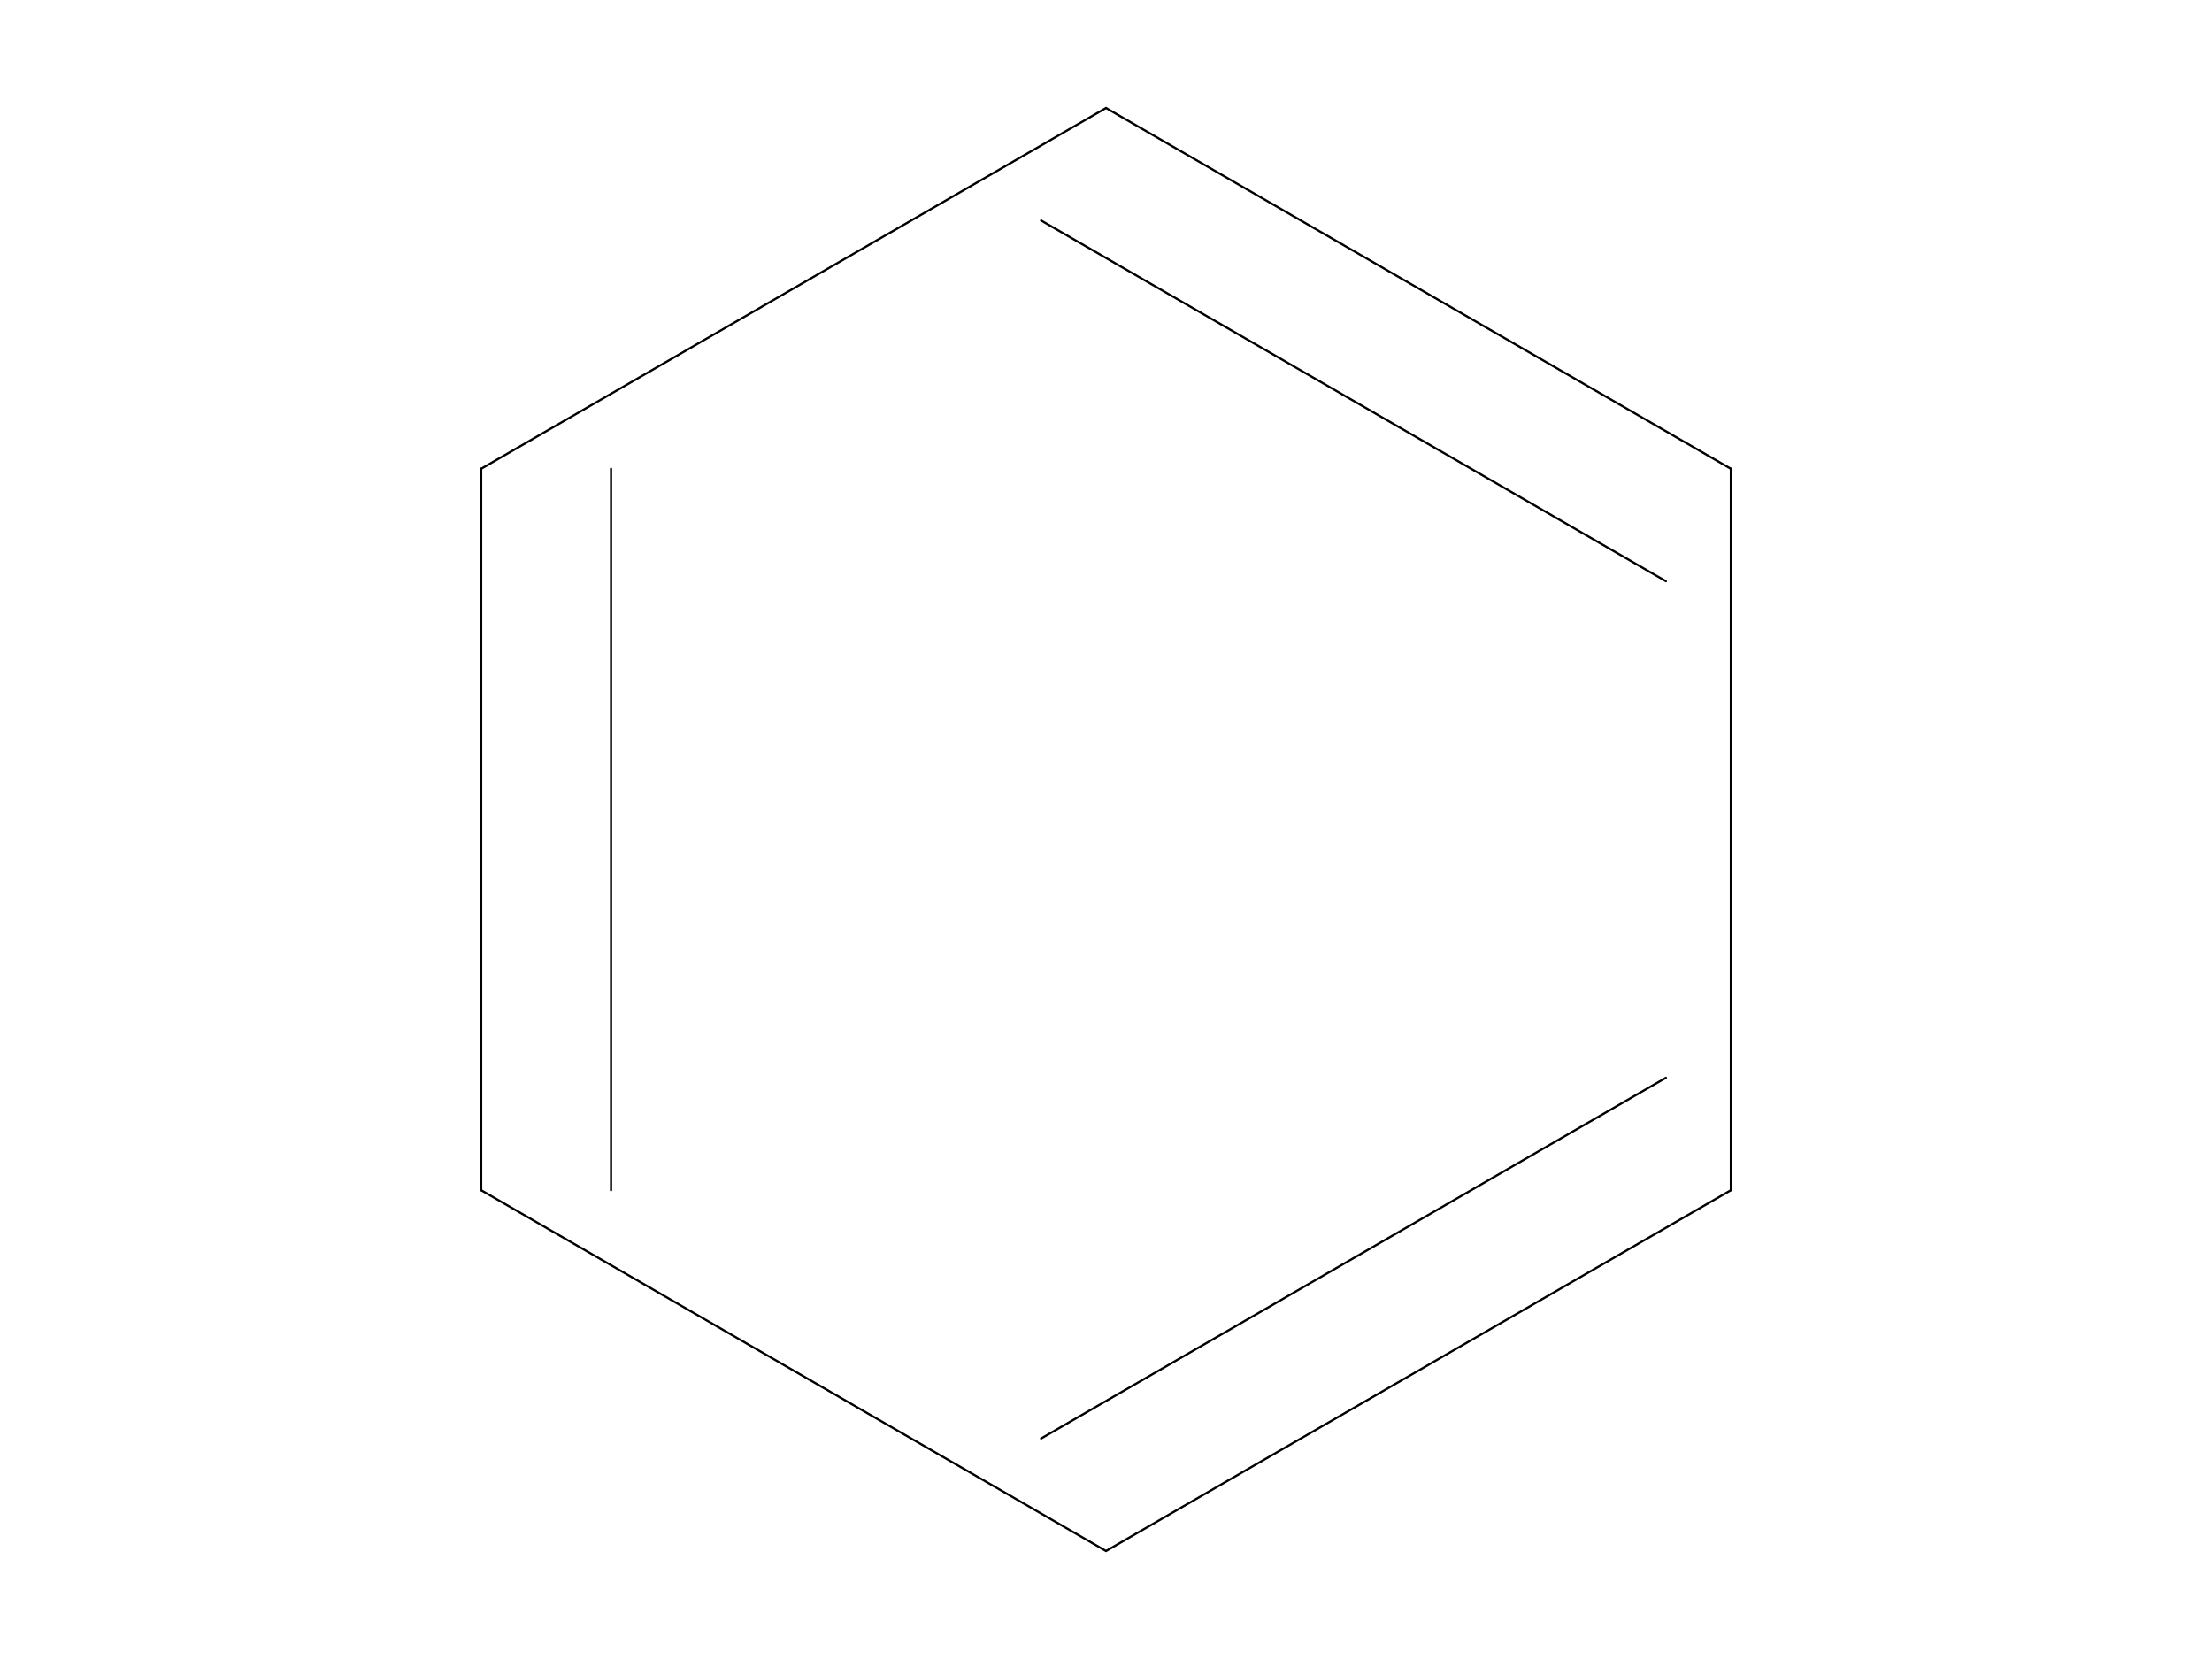
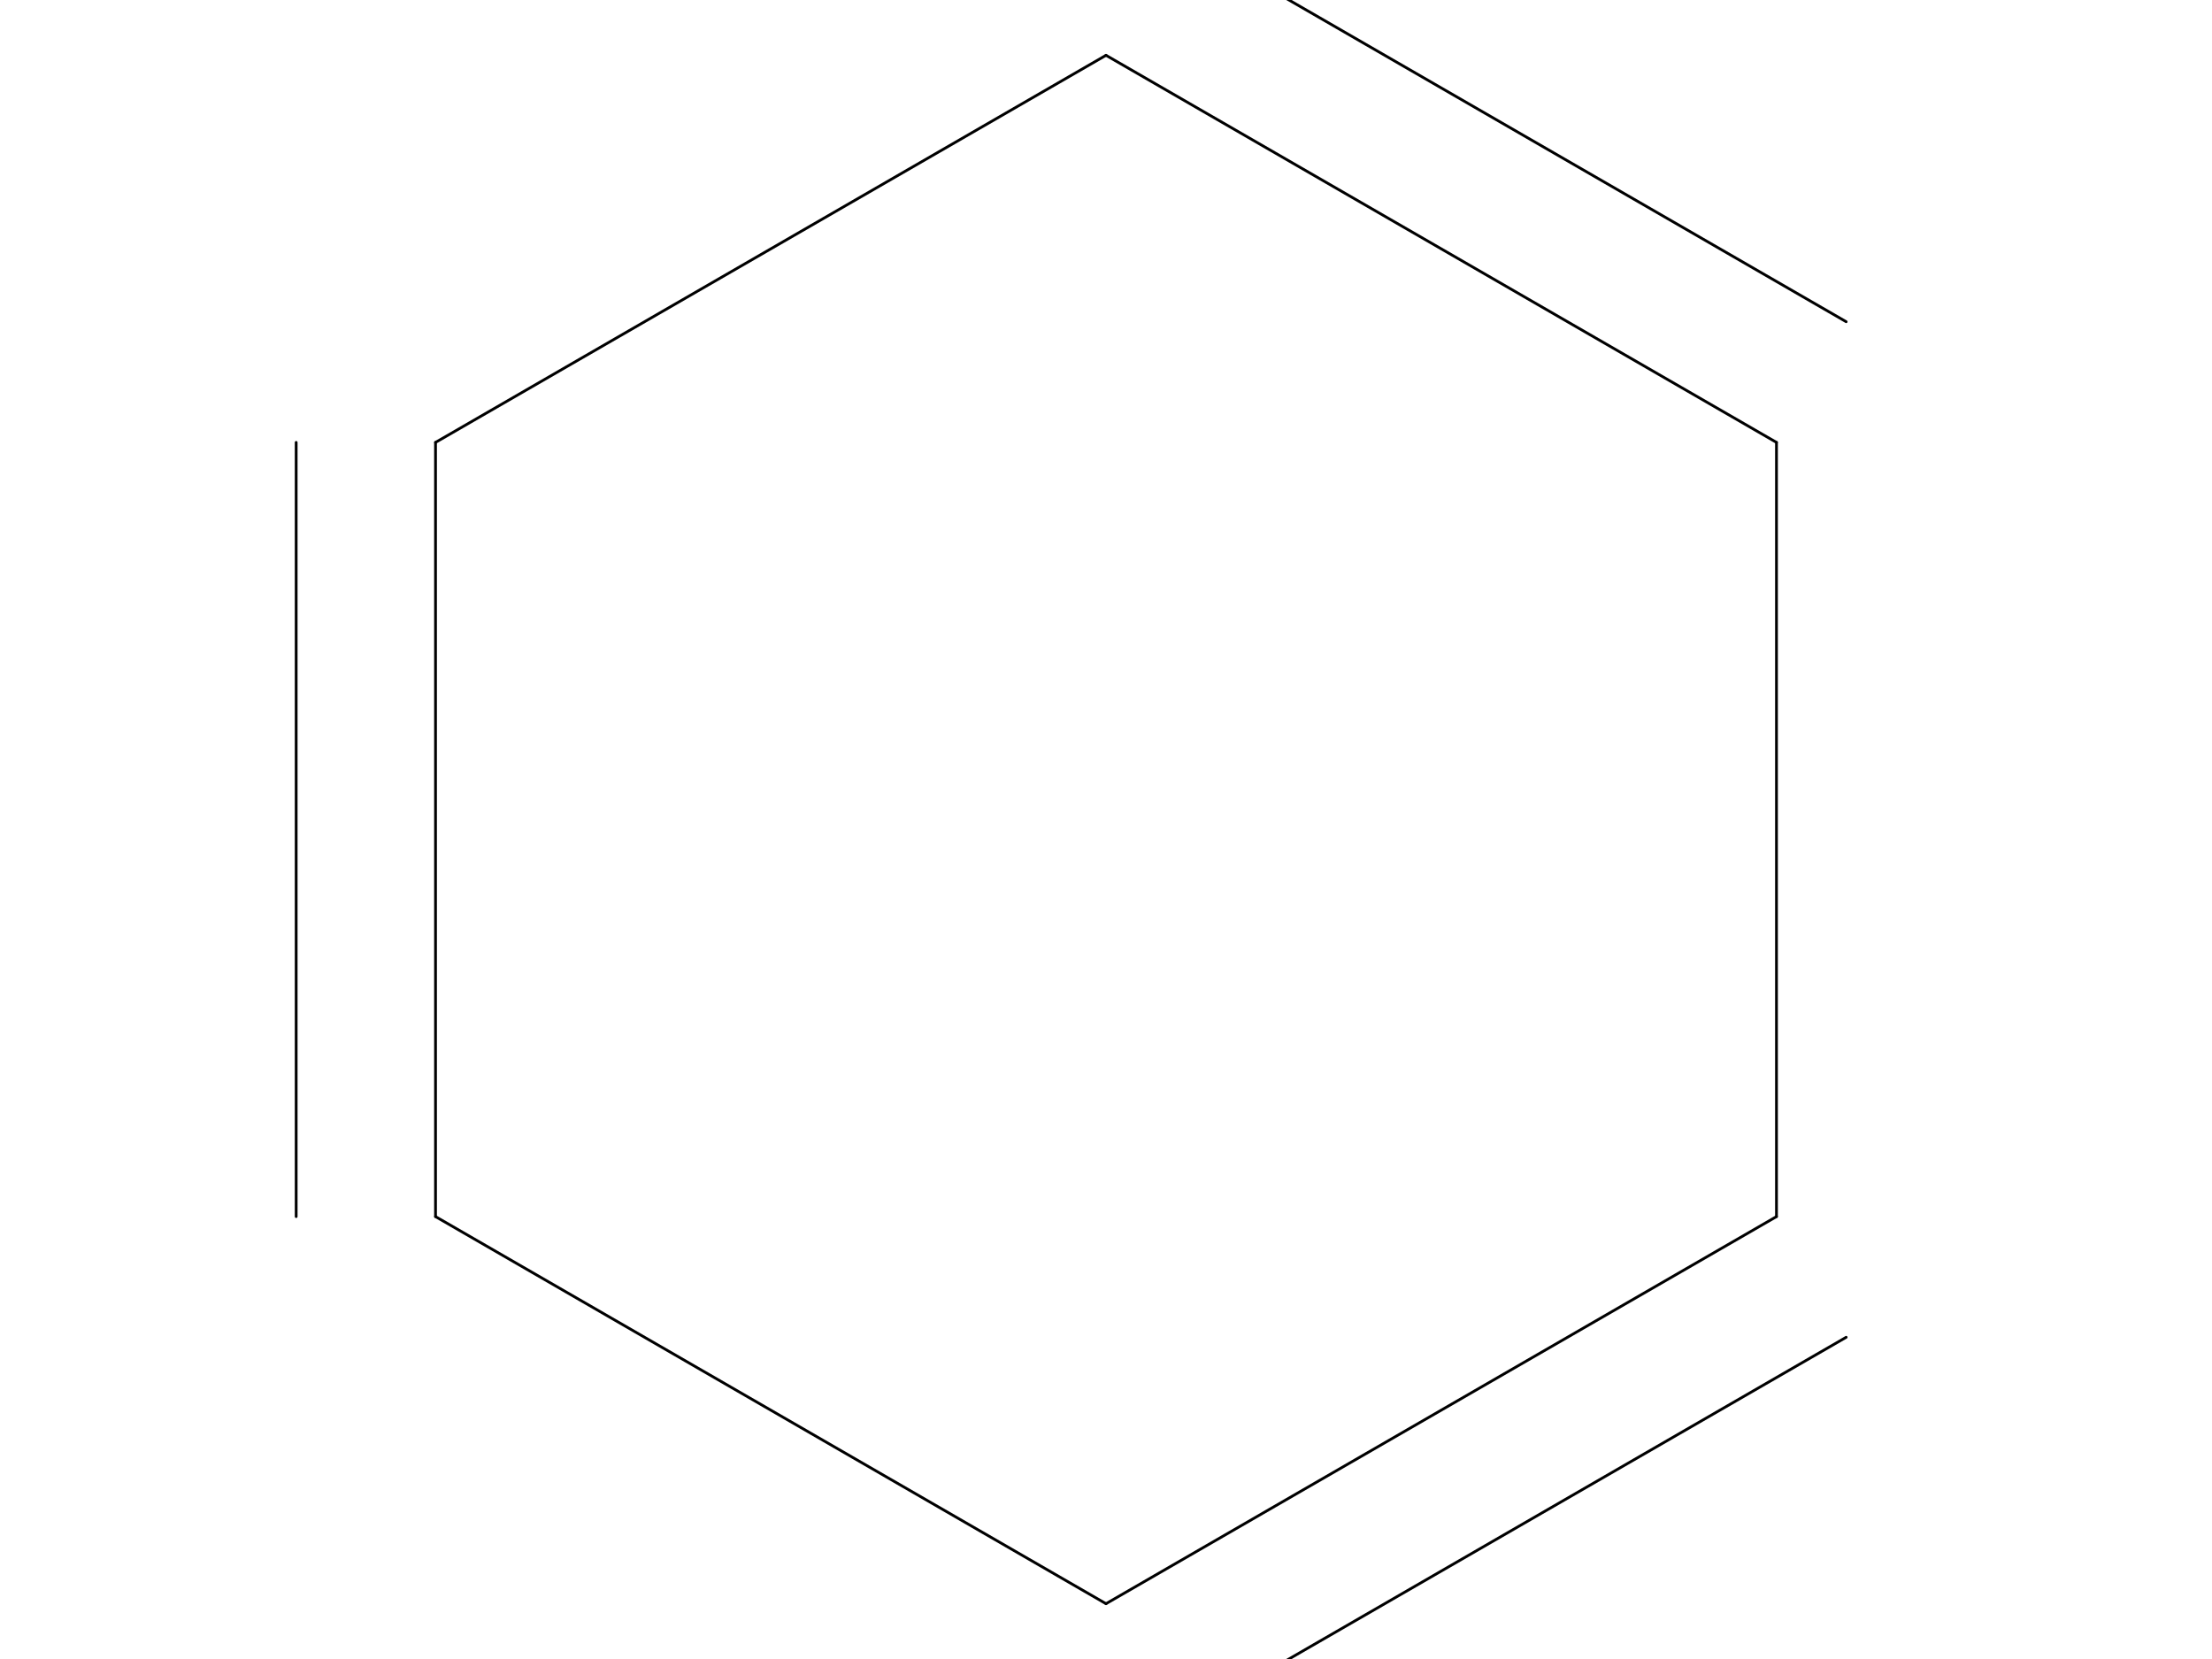
- <svg xmlns="http://www.w3.org/2000/svg" width="1024" height="768" viewBox="0 0 1024 768">
-   <rect x="0" y="0" width="1024" height="768" fill="rgb(255,255,255)" />
-   <circle cx="222.748" cy="551" r="10" fill="rgb(255,255,255)" />
-   <circle cx="222.748" cy="217" r="10" fill="rgb(255,255,255)" />
-   <circle cx="512" cy="50" r="10" fill="rgb(255,255,255)" />
-   <circle cx="801.252" cy="217" r="10" fill="rgb(255,255,255)" />
-   <circle cx="801.252" cy="551" r="10" fill="rgb(255,255,255)" />
-   <circle cx="512" cy="718" r="10" fill="rgb(255,255,255)" />
-   <line x1="222.748" y1="551" x2="222.748" y2="217" stroke="rgb(0,0,0)" stroke-width="1" stroke-linecap="round" />
-   <line x1="282.868" y1="551" x2="282.868" y2="217" stroke="rgb(0,0,0)" stroke-width="1" stroke-linecap="round" />
-   <line x1="222.748" y1="217" x2="512" y2="50" stroke="rgb(0,0,0)" stroke-width="1" stroke-linecap="round" />
-   <line x1="512" y1="50" x2="801.252" y2="217" stroke="rgb(0,0,0)" stroke-width="1" stroke-linecap="round" />
-   <line x1="481.94" y1="102.065" x2="771.192" y2="269.065" stroke="rgb(0,0,0)" stroke-width="1" stroke-linecap="round" />
-   <line x1="801.252" y1="217" x2="801.252" y2="551" stroke="rgb(0,0,0)" stroke-width="1" stroke-linecap="round" />
-   <line x1="801.252" y1="551" x2="512" y2="718" stroke="rgb(0,0,0)" stroke-width="1" stroke-linecap="round" />
-   <line x1="771.192" y1="498.935" x2="481.94" y2="665.935" stroke="rgb(0,0,0)" stroke-width="1" stroke-linecap="round" />
-   <line x1="512" y1="718" x2="222.748" y2="551" stroke="rgb(0,0,0)" stroke-width="1" stroke-linecap="round" />
+ <svg xmlns="http://www.w3.org/2000/svg" width="800" height="600" viewBox="0 0 800 600">
+   <rect x="0" y="0" width="800" height="600" fill="rgb(255,255,255)" />
+   <circle cx="157.513" cy="160" r="10" fill="rgb(255,255,255)" />
+   <circle cx="157.513" cy="440" r="10" fill="rgb(255,255,255)" />
+   <circle cx="400" cy="580" r="10" fill="rgb(255,255,255)" />
+   <circle cx="642.487" cy="440" r="10" fill="rgb(255,255,255)" />
+   <circle cx="642.487" cy="160" r="10" fill="rgb(255,255,255)" />
+   <circle cx="400" cy="20" r="10" fill="rgb(255,255,255)" />
+   <line x1="157.513" y1="160" x2="157.513" y2="440" stroke="rgb(0,0,0)" stroke-width="1" stroke-linecap="round" />
+   <line x1="107.113" y1="160" x2="107.113" y2="440" stroke="rgb(0,0,0)" stroke-width="1" stroke-linecap="round" />
+   <line x1="157.513" y1="440" x2="400" y2="580" stroke="rgb(0,0,0)" stroke-width="1" stroke-linecap="round" />
+   <line x1="400" y1="580" x2="642.487" y2="440" stroke="rgb(0,0,0)" stroke-width="1" stroke-linecap="round" />
+   <line x1="425.2" y1="623.648" x2="667.687" y2="483.648" stroke="rgb(0,0,0)" stroke-width="1" stroke-linecap="round" />
+   <line x1="642.487" y1="440" x2="642.487" y2="160" stroke="rgb(0,0,0)" stroke-width="1" stroke-linecap="round" />
+   <line x1="642.487" y1="160" x2="400" y2="20" stroke="rgb(0,0,0)" stroke-width="1" stroke-linecap="round" />
+   <line x1="667.687" y1="116.352" x2="425.2" y2="-23.648" stroke="rgb(0,0,0)" stroke-width="1" stroke-linecap="round" />
+   <line x1="400" y1="20" x2="157.513" y2="160" stroke="rgb(0,0,0)" stroke-width="1" stroke-linecap="round" />
</svg>
